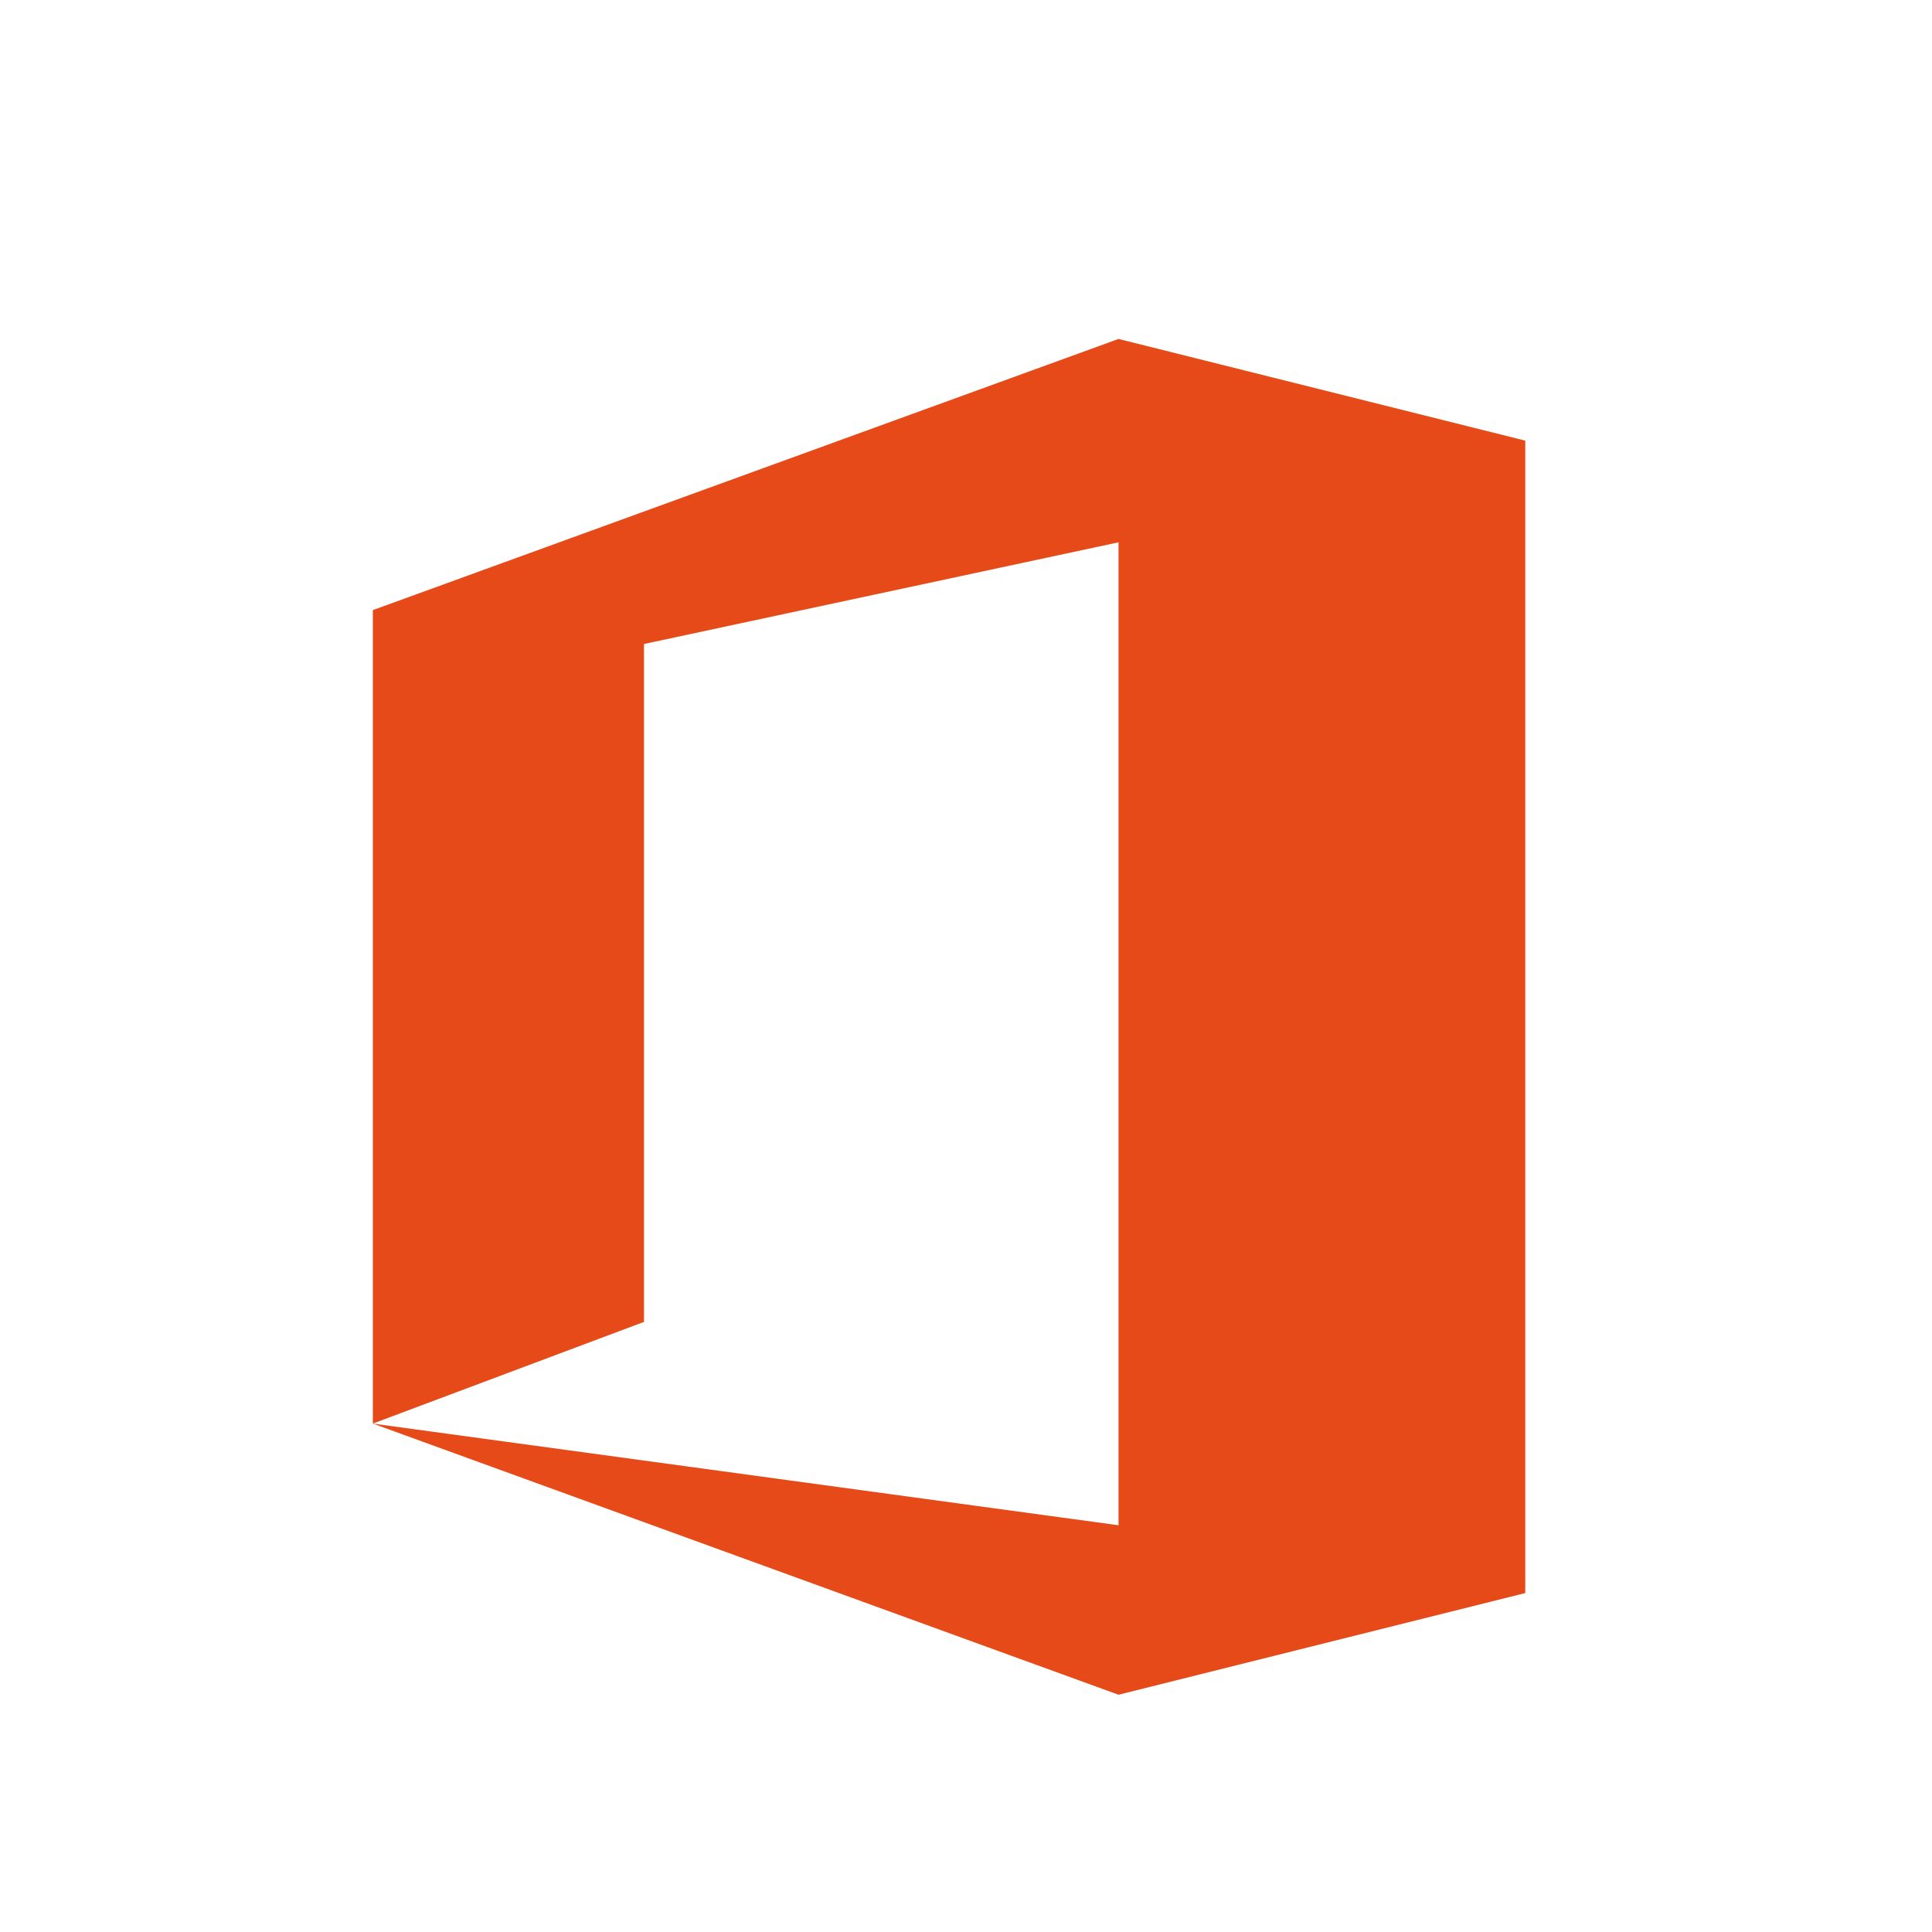
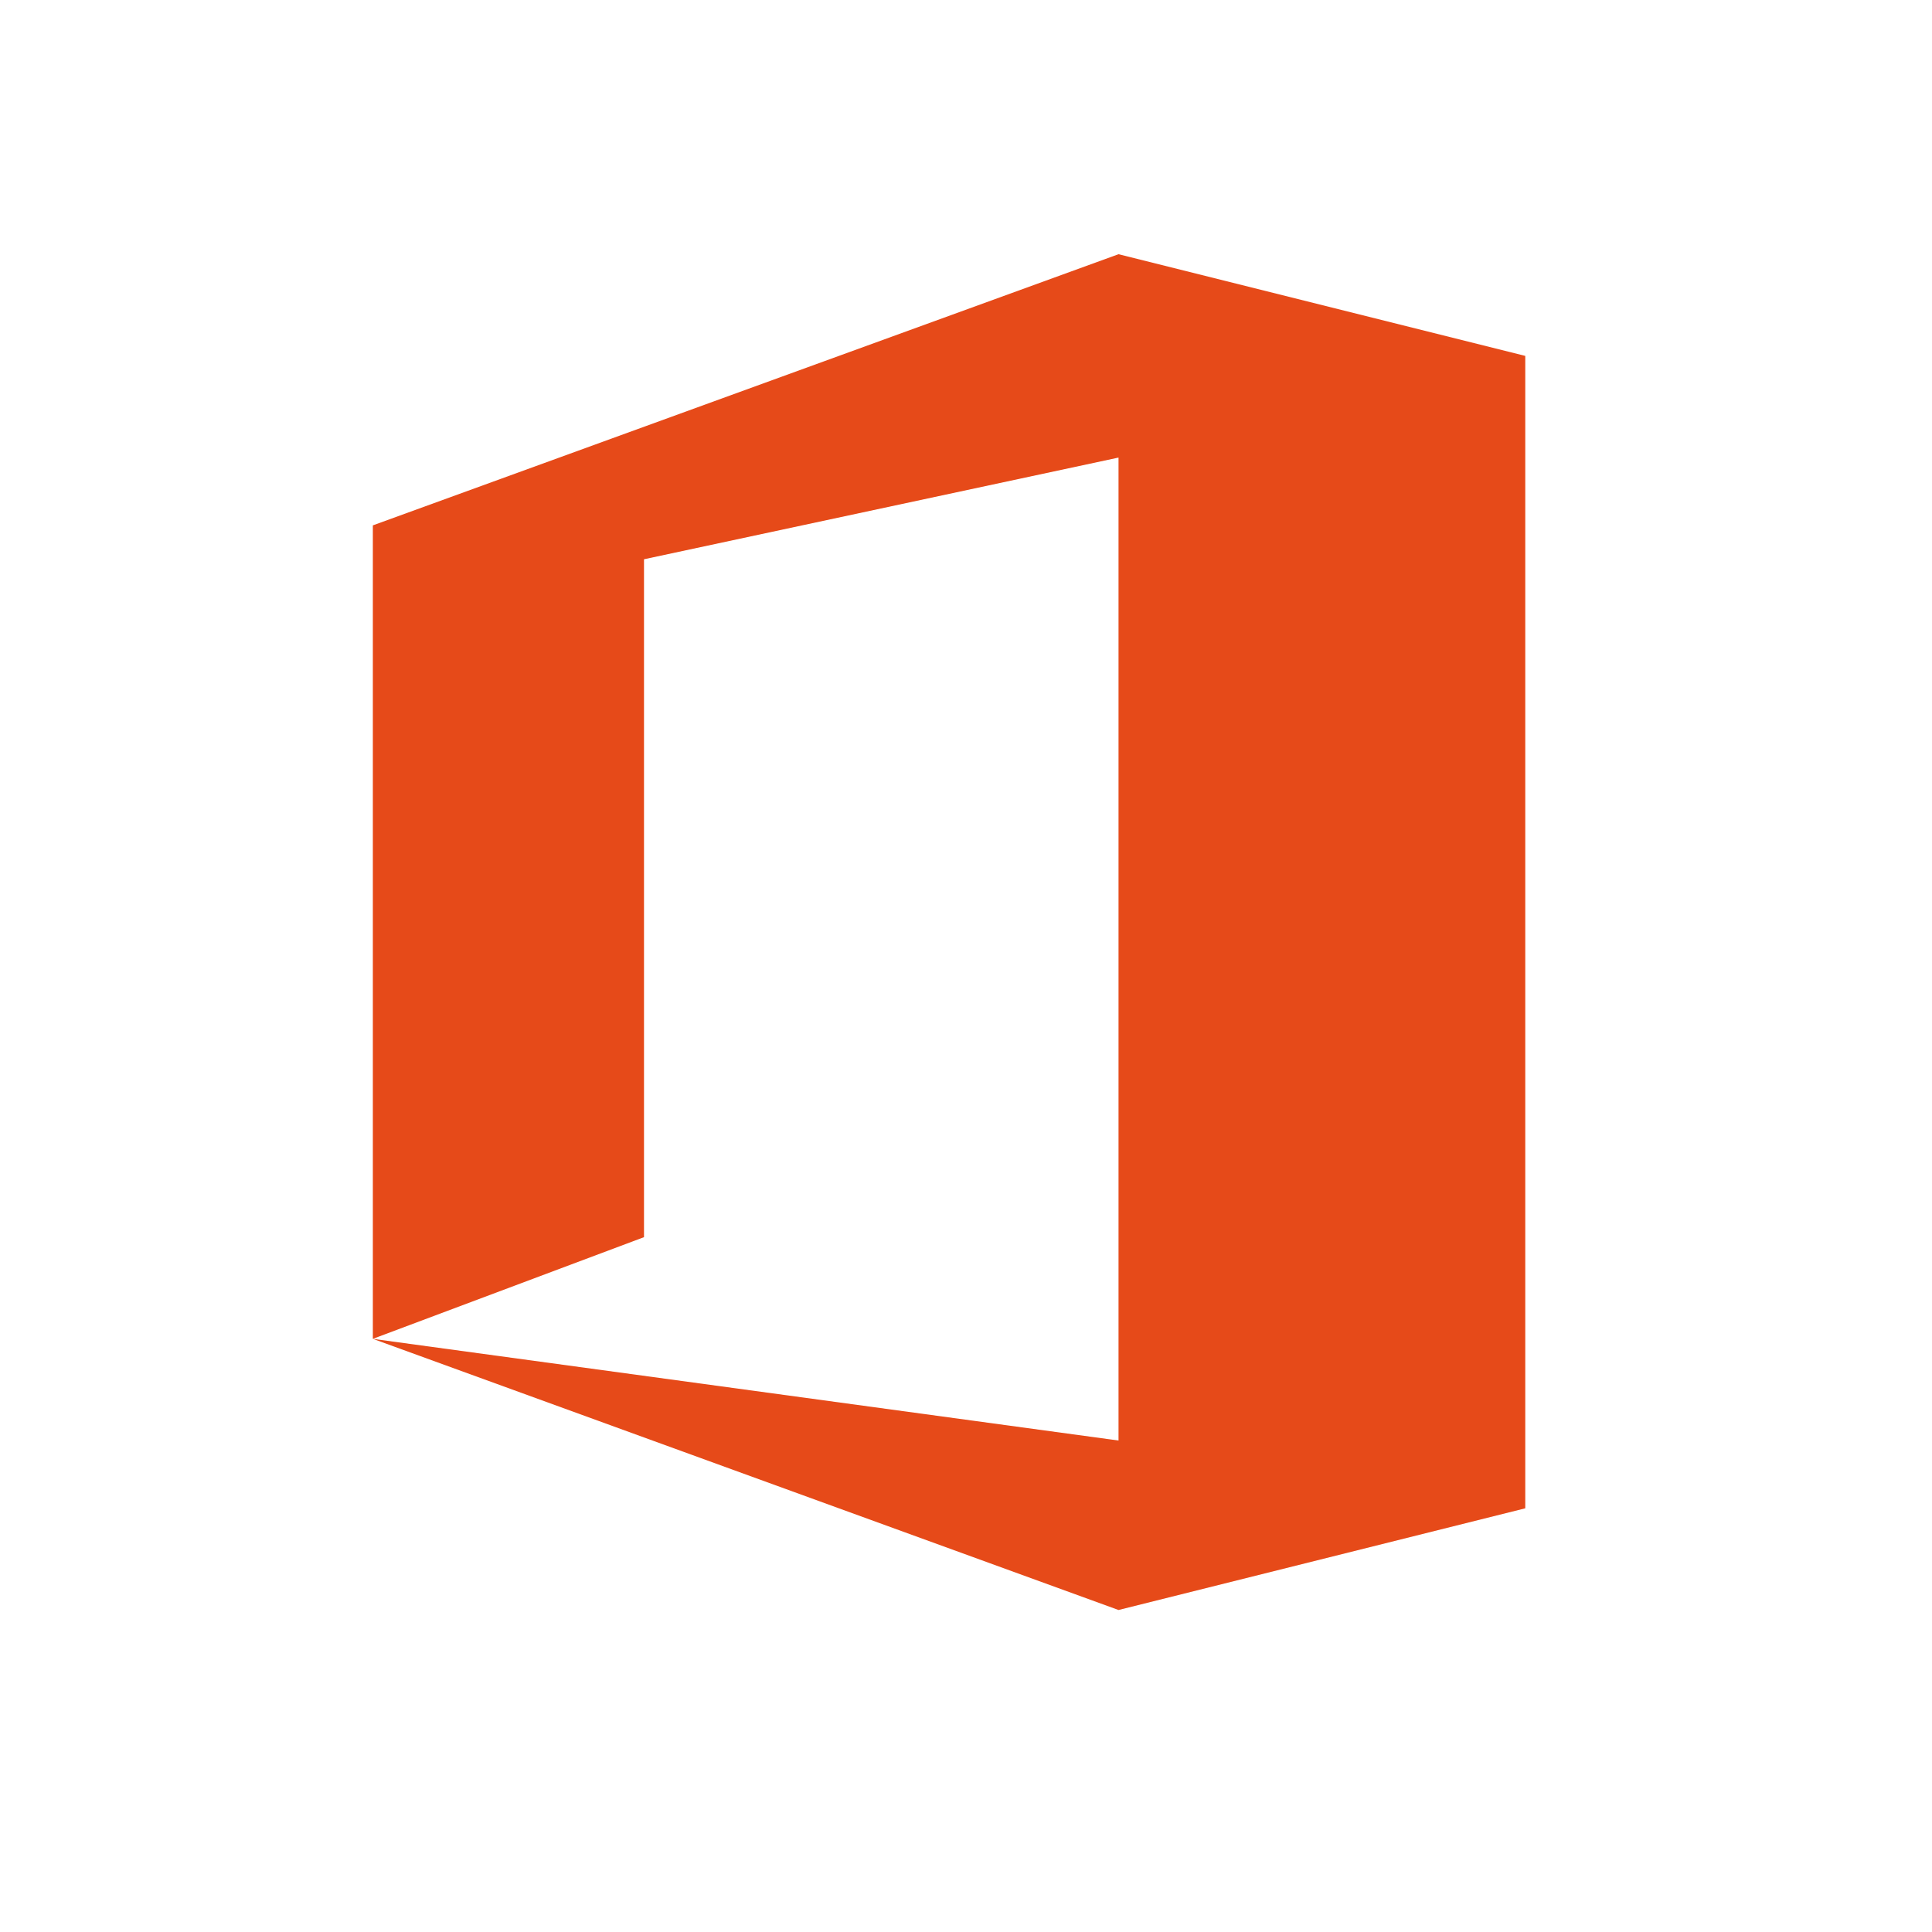
- <svg xmlns="http://www.w3.org/2000/svg" version="1.1" id="Layer_1" x="0px" y="0px" width="60px" height="60px" viewBox="-4 0 57 45" xml:space="preserve">
+ <svg xmlns="http://www.w3.org/2000/svg" version="1.1" id="Layer_1" x="0px" y="0px" width="60px" height="60px" viewBox="-4 0 57 50" xml:space="preserve">
  <path fill="#e64a19" d="M7 12L29 4 41 7 41 41 29 44 7 36 29 39 29 10 15 13 15 33 7 36z" stroke="" stroke-width="1px" />
</svg>
